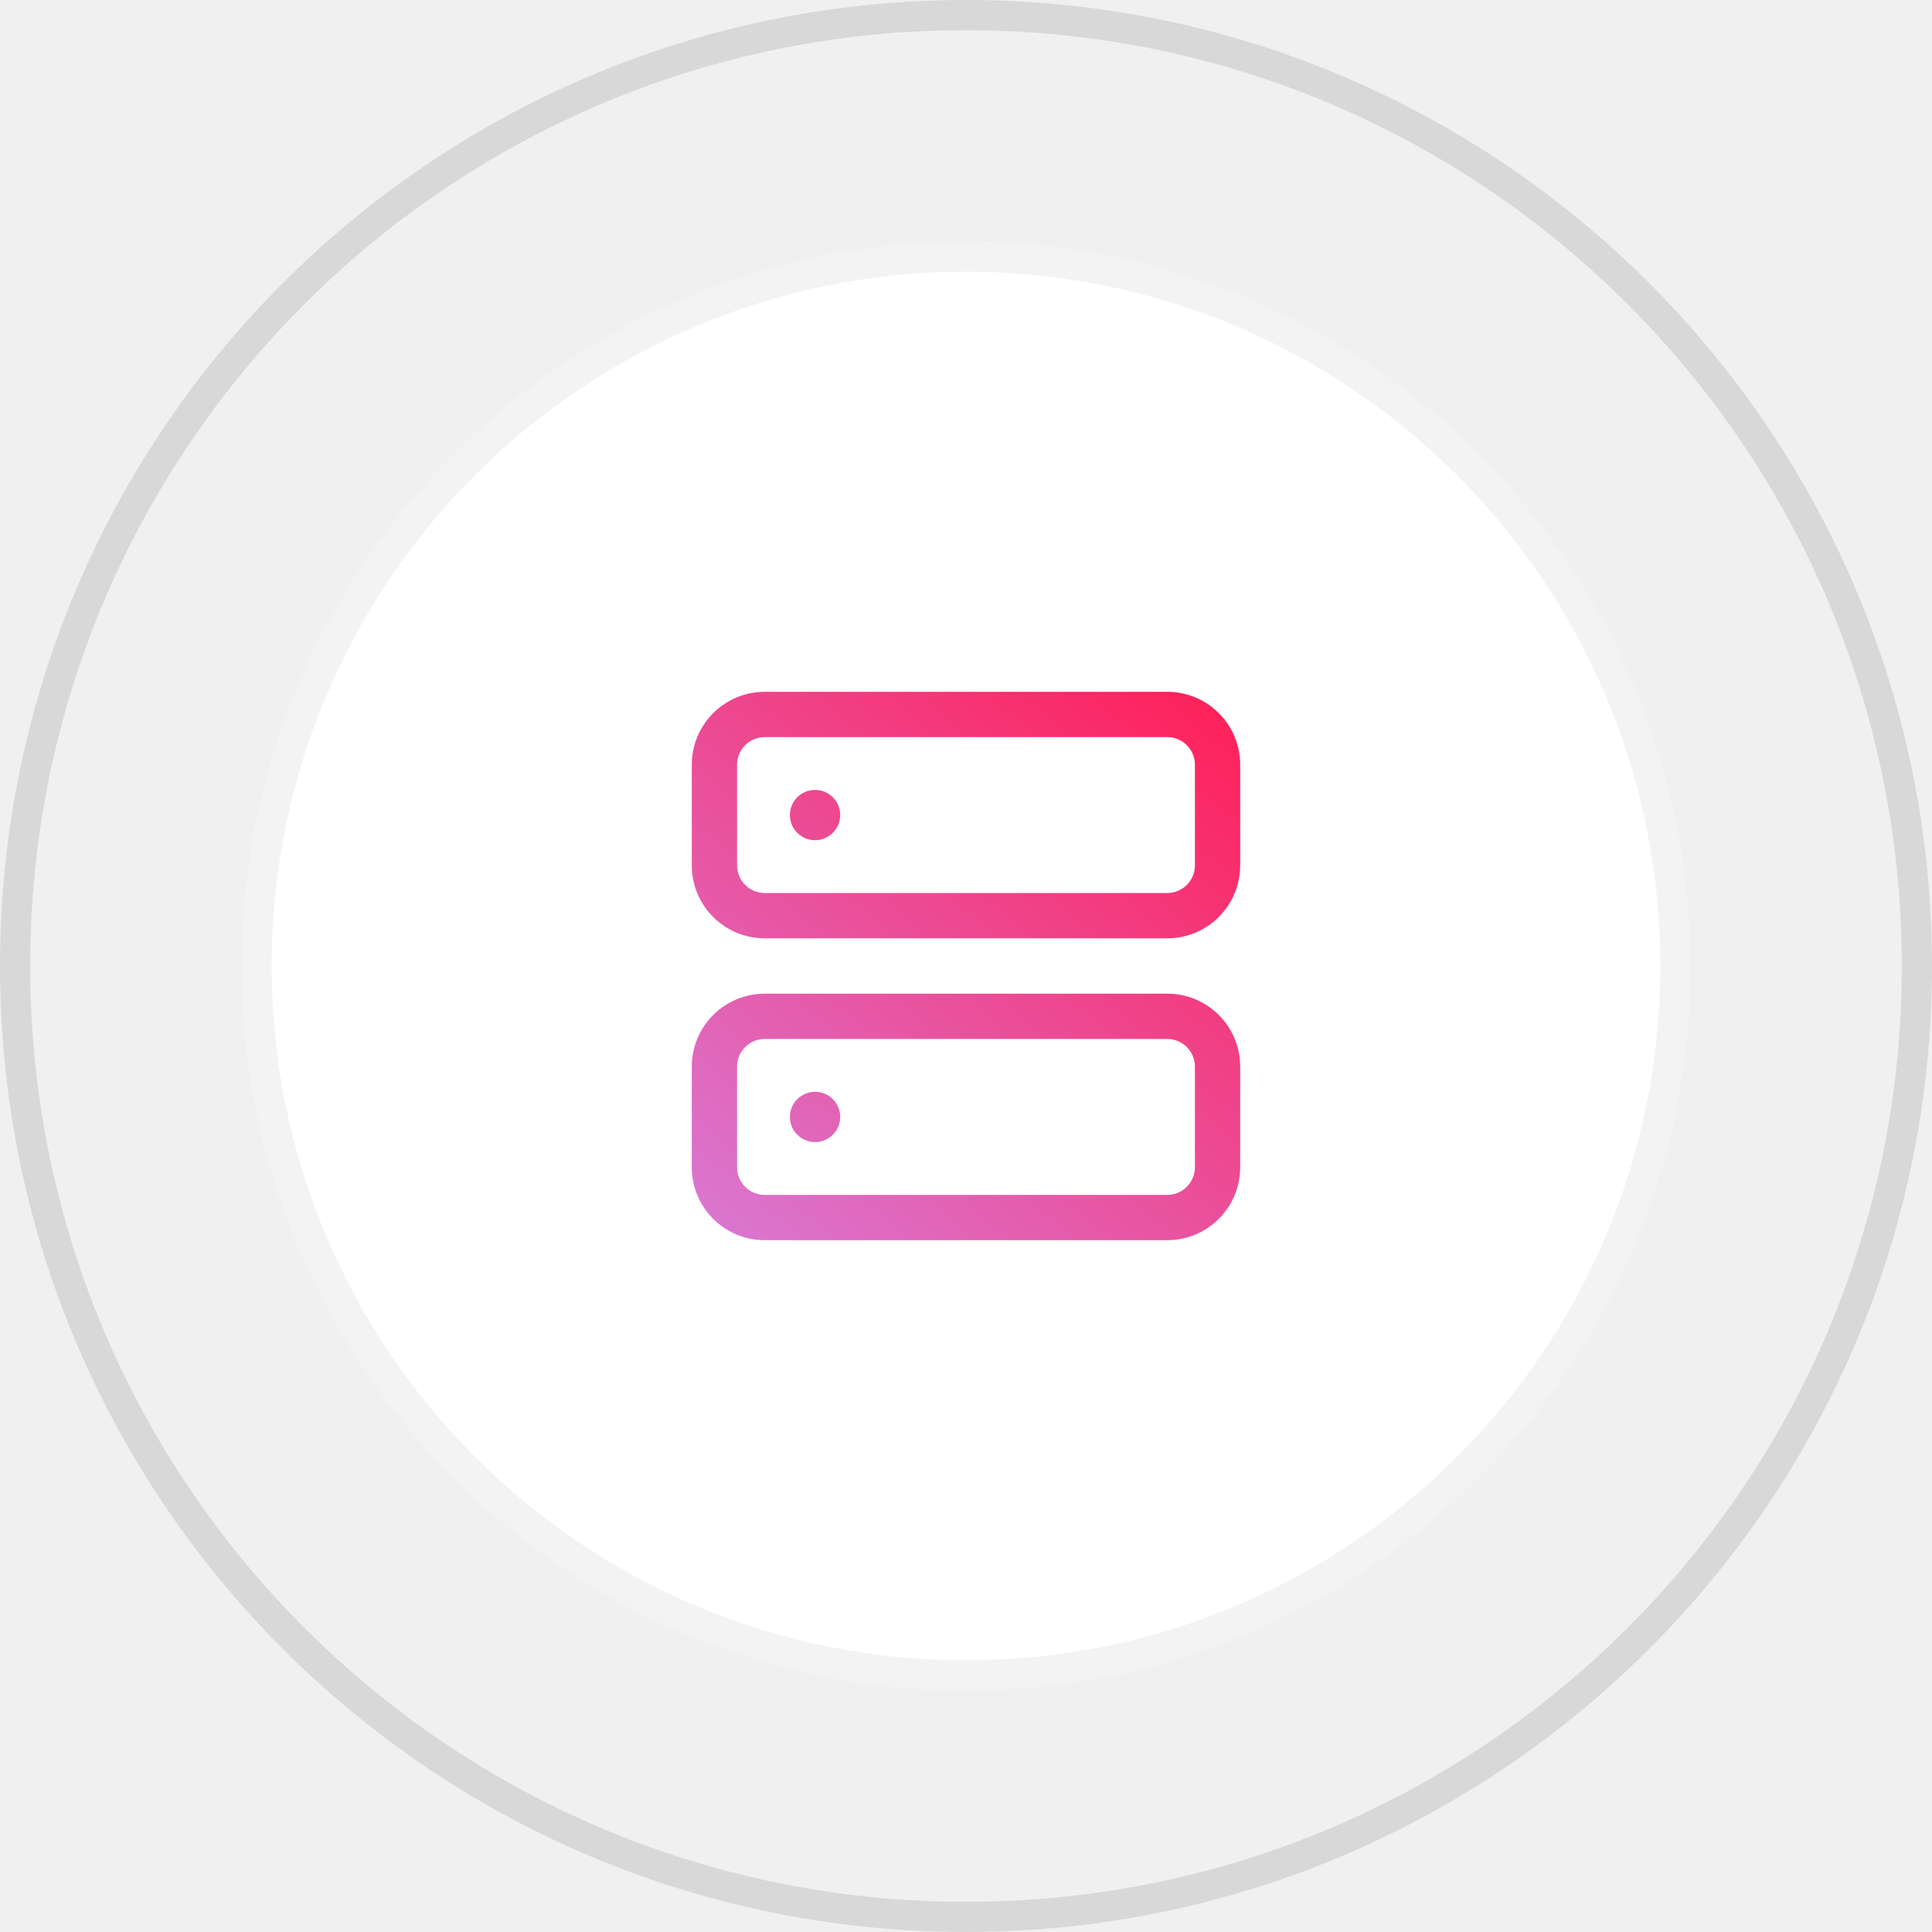
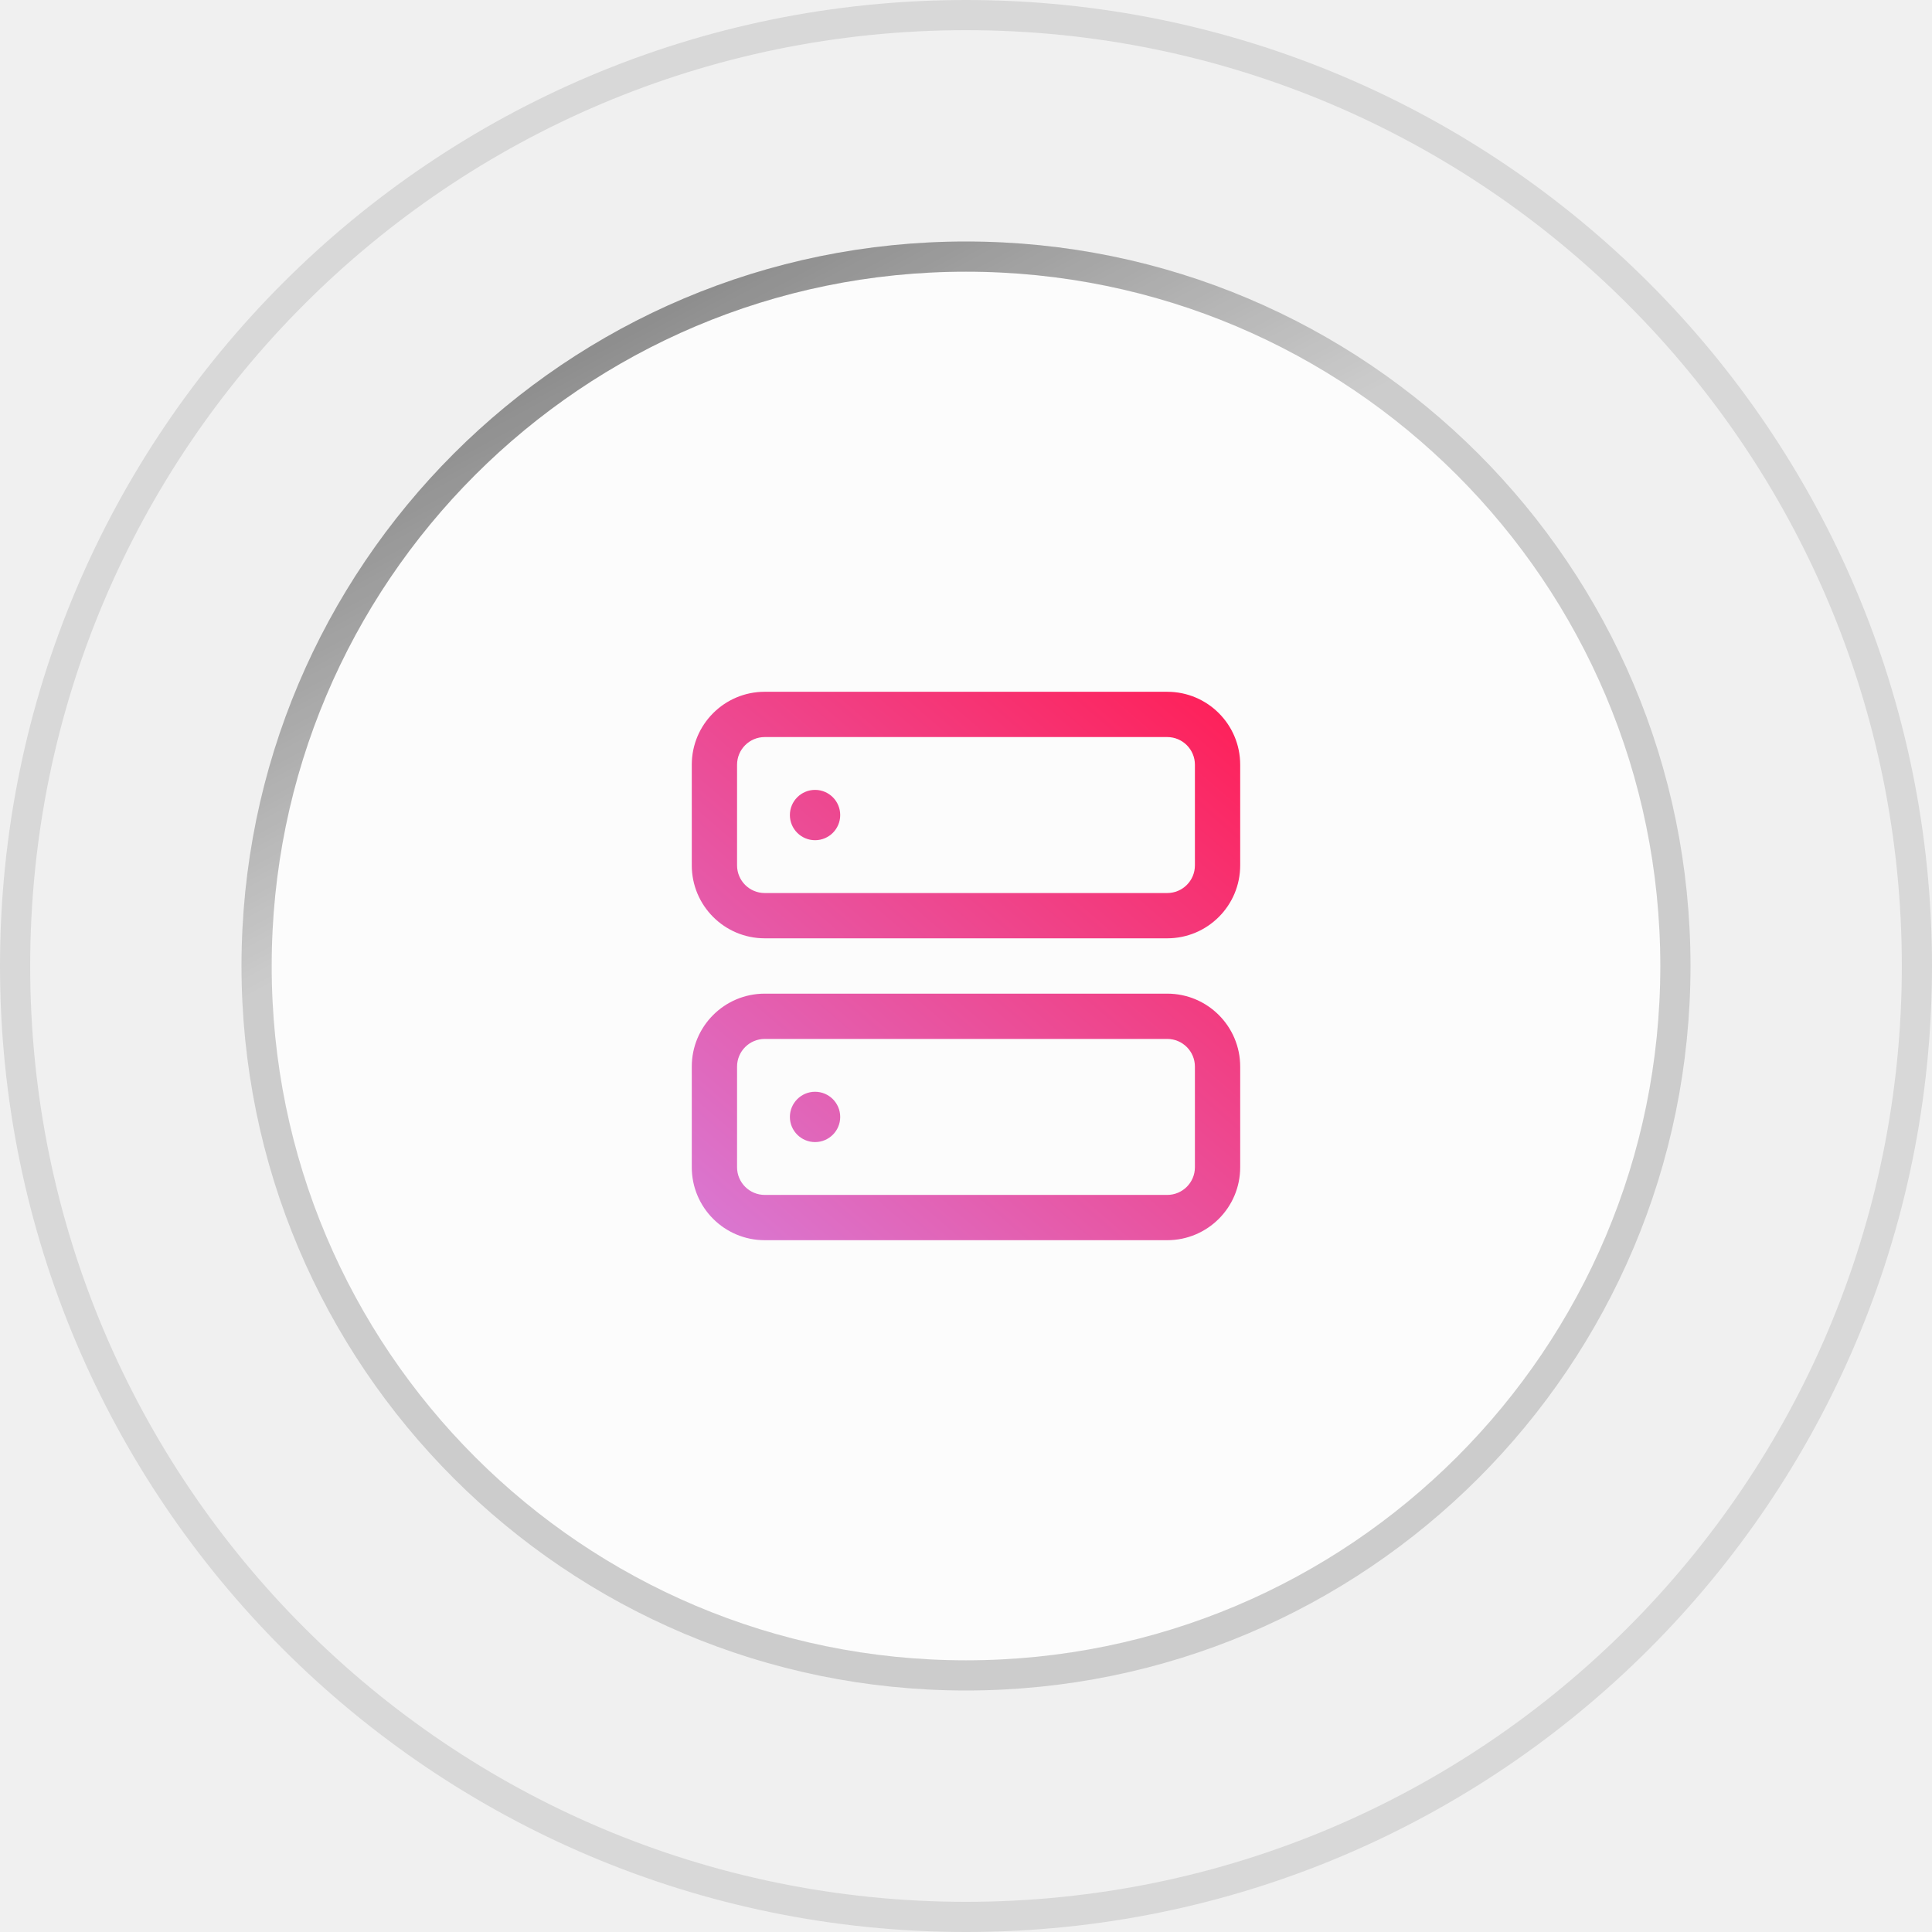
<svg xmlns="http://www.w3.org/2000/svg" width="64" height="64" viewBox="0 0 64 64" fill="none">
-   <rect x="8" y="8" width="48" height="48" rx="24" fill="white" />
-   <path fill-rule="evenodd" clip-rule="evenodd" d="M24.416 25.333C24.416 24.827 24.827 24.417 25.333 24.417H38.666C39.173 24.417 39.583 24.827 39.583 25.333V28.667C39.583 29.173 39.173 29.583 38.666 29.583H25.333C24.827 29.583 24.416 29.173 24.416 28.667V25.333ZM25.333 22.917C23.998 22.917 22.916 23.999 22.916 25.333V28.667C22.916 30.001 23.998 31.083 25.333 31.083H38.666C40.001 31.083 41.083 30.001 41.083 28.667V25.333C41.083 23.999 40.001 22.917 38.666 22.917H25.333ZM24.416 35.333C24.416 34.827 24.827 34.417 25.333 34.417H38.666C39.173 34.417 39.583 34.827 39.583 35.333V38.667C39.583 39.173 39.173 39.583 38.666 39.583H25.333C24.827 39.583 24.416 39.173 24.416 38.667V35.333ZM25.333 32.917C23.998 32.917 22.916 33.999 22.916 35.333V38.667C22.916 40.001 23.998 41.083 25.333 41.083H38.666C40.001 41.083 41.083 40.001 41.083 38.667V35.333C41.083 33.999 40.001 32.917 38.666 32.917H25.333ZM27.833 37C27.833 37.46 27.46 37.833 27 37.833C26.54 37.833 26.166 37.46 26.166 37C26.166 36.54 26.54 36.167 27 36.167C27.46 36.167 27.833 36.54 27.833 37ZM27 27.833C27.46 27.833 27.833 27.46 27.833 27C27.833 26.54 27.46 26.167 27 26.167C26.54 26.167 26.166 26.54 26.166 27C26.166 27.46 26.54 27.833 27 27.833Z" fill="url(#paint0_linear_523_5382)" />
+   <rect x="8" y="8" width="48" height="48" rx="24" fill="url(#paint0_radial_934_7372)" fill-opacity="0.1" />
+   <rect x="8" y="8" width="48" height="48" rx="24" fill="white" fill-opacity="0.8" />
+   <path fill-rule="evenodd" clip-rule="evenodd" d="M24.416 25.333C24.416 24.827 24.827 24.416 25.333 24.416H38.666C39.173 24.416 39.583 24.827 39.583 25.333V28.666C39.583 29.173 39.173 29.583 38.666 29.583H25.333C24.827 29.583 24.416 29.173 24.416 28.666V25.333ZM25.333 22.916C23.998 22.916 22.916 23.998 22.916 25.333V28.666C22.916 30.001 23.998 31.083 25.333 31.083H38.666C40.001 31.083 41.083 30.001 41.083 28.666V25.333C41.083 23.998 40.001 22.916 38.666 22.916H25.333ZM24.416 35.333C24.416 34.827 24.827 34.416 25.333 34.416H38.666C39.173 34.416 39.583 34.827 39.583 35.333V38.666C39.583 39.173 39.173 39.583 38.666 39.583H25.333C24.827 39.583 24.416 39.173 24.416 38.666V35.333ZM25.333 32.916C23.998 32.916 22.916 33.998 22.916 35.333V38.666C22.916 40.001 23.998 41.083 25.333 41.083H38.666C40.001 41.083 41.083 40.001 41.083 38.666V35.333C41.083 33.998 40.001 32.916 38.666 32.916H25.333ZM27.833 37C27.833 37.46 27.46 37.833 27 37.833C26.54 37.833 26.166 37.46 26.166 37C26.166 36.54 26.54 36.166 27 36.166C27.46 36.166 27.833 36.54 27.833 37ZM27 27.833C27.46 27.833 27.833 27.46 27.833 27C27.833 26.54 27.46 26.166 27 26.166C26.54 26.166 26.166 26.54 26.166 27C26.166 27.46 26.54 27.833 27 27.833Z" fill="url(#paint1_linear_934_7372)" />
  <rect x="8.5" y="8.5" width="47" height="47" rx="23.5" stroke="black" stroke-opacity="0.05" />
+   <rect x="8.5" y="8.5" width="47" height="47" rx="23.5" stroke="url(#paint2_radial_934_7372)" stroke-opacity="0.15" />
+   <rect x="8.5" y="8.5" width="47" height="47" rx="23.5" stroke="url(#paint3_linear_934_7372)" stroke-opacity="0.5" />
  <rect x="0.5" y="0.5" width="63" height="63" rx="31.5" stroke="black" stroke-opacity="0.1" />
  <defs>
-     <linearGradient id="paint0_linear_523_5382" x1="41" y1="22.799" x2="23.224" y2="43.432" gradientUnits="userSpaceOnUse">
+     <radialGradient id="paint0_radial_934_7372" cx="0" cy="0" r="1" gradientUnits="userSpaceOnUse" gradientTransform="translate(31.8345 8) rotate(89.6049) scale(24.0006 24.0098)">
+       <stop stop-color="white" />
+       <stop offset="1" stop-color="white" stop-opacity="0" />
+     </radialGradient>
+     <linearGradient id="paint1_linear_934_7372" x1="41" y1="22.799" x2="23.224" y2="43.432" gradientUnits="userSpaceOnUse">
      <stop stop-color="#FF1E56" />
      <stop offset="1" stop-color="#D67FDC" />
    </linearGradient>
+     <radialGradient id="paint2_radial_934_7372" cx="0" cy="0" r="1" gradientUnits="userSpaceOnUse" gradientTransform="translate(32 8) rotate(90) scale(61.7143)">
+       <stop />
+       <stop offset="1" />
+     </radialGradient>
+     <linearGradient id="paint3_linear_934_7372" x1="8" y1="8" x2="18.5" y2="27.5" gradientUnits="userSpaceOnUse">
+       <stop />
+       <stop offset="1" stop-opacity="0" />
+     </linearGradient>
  </defs>
</svg>
